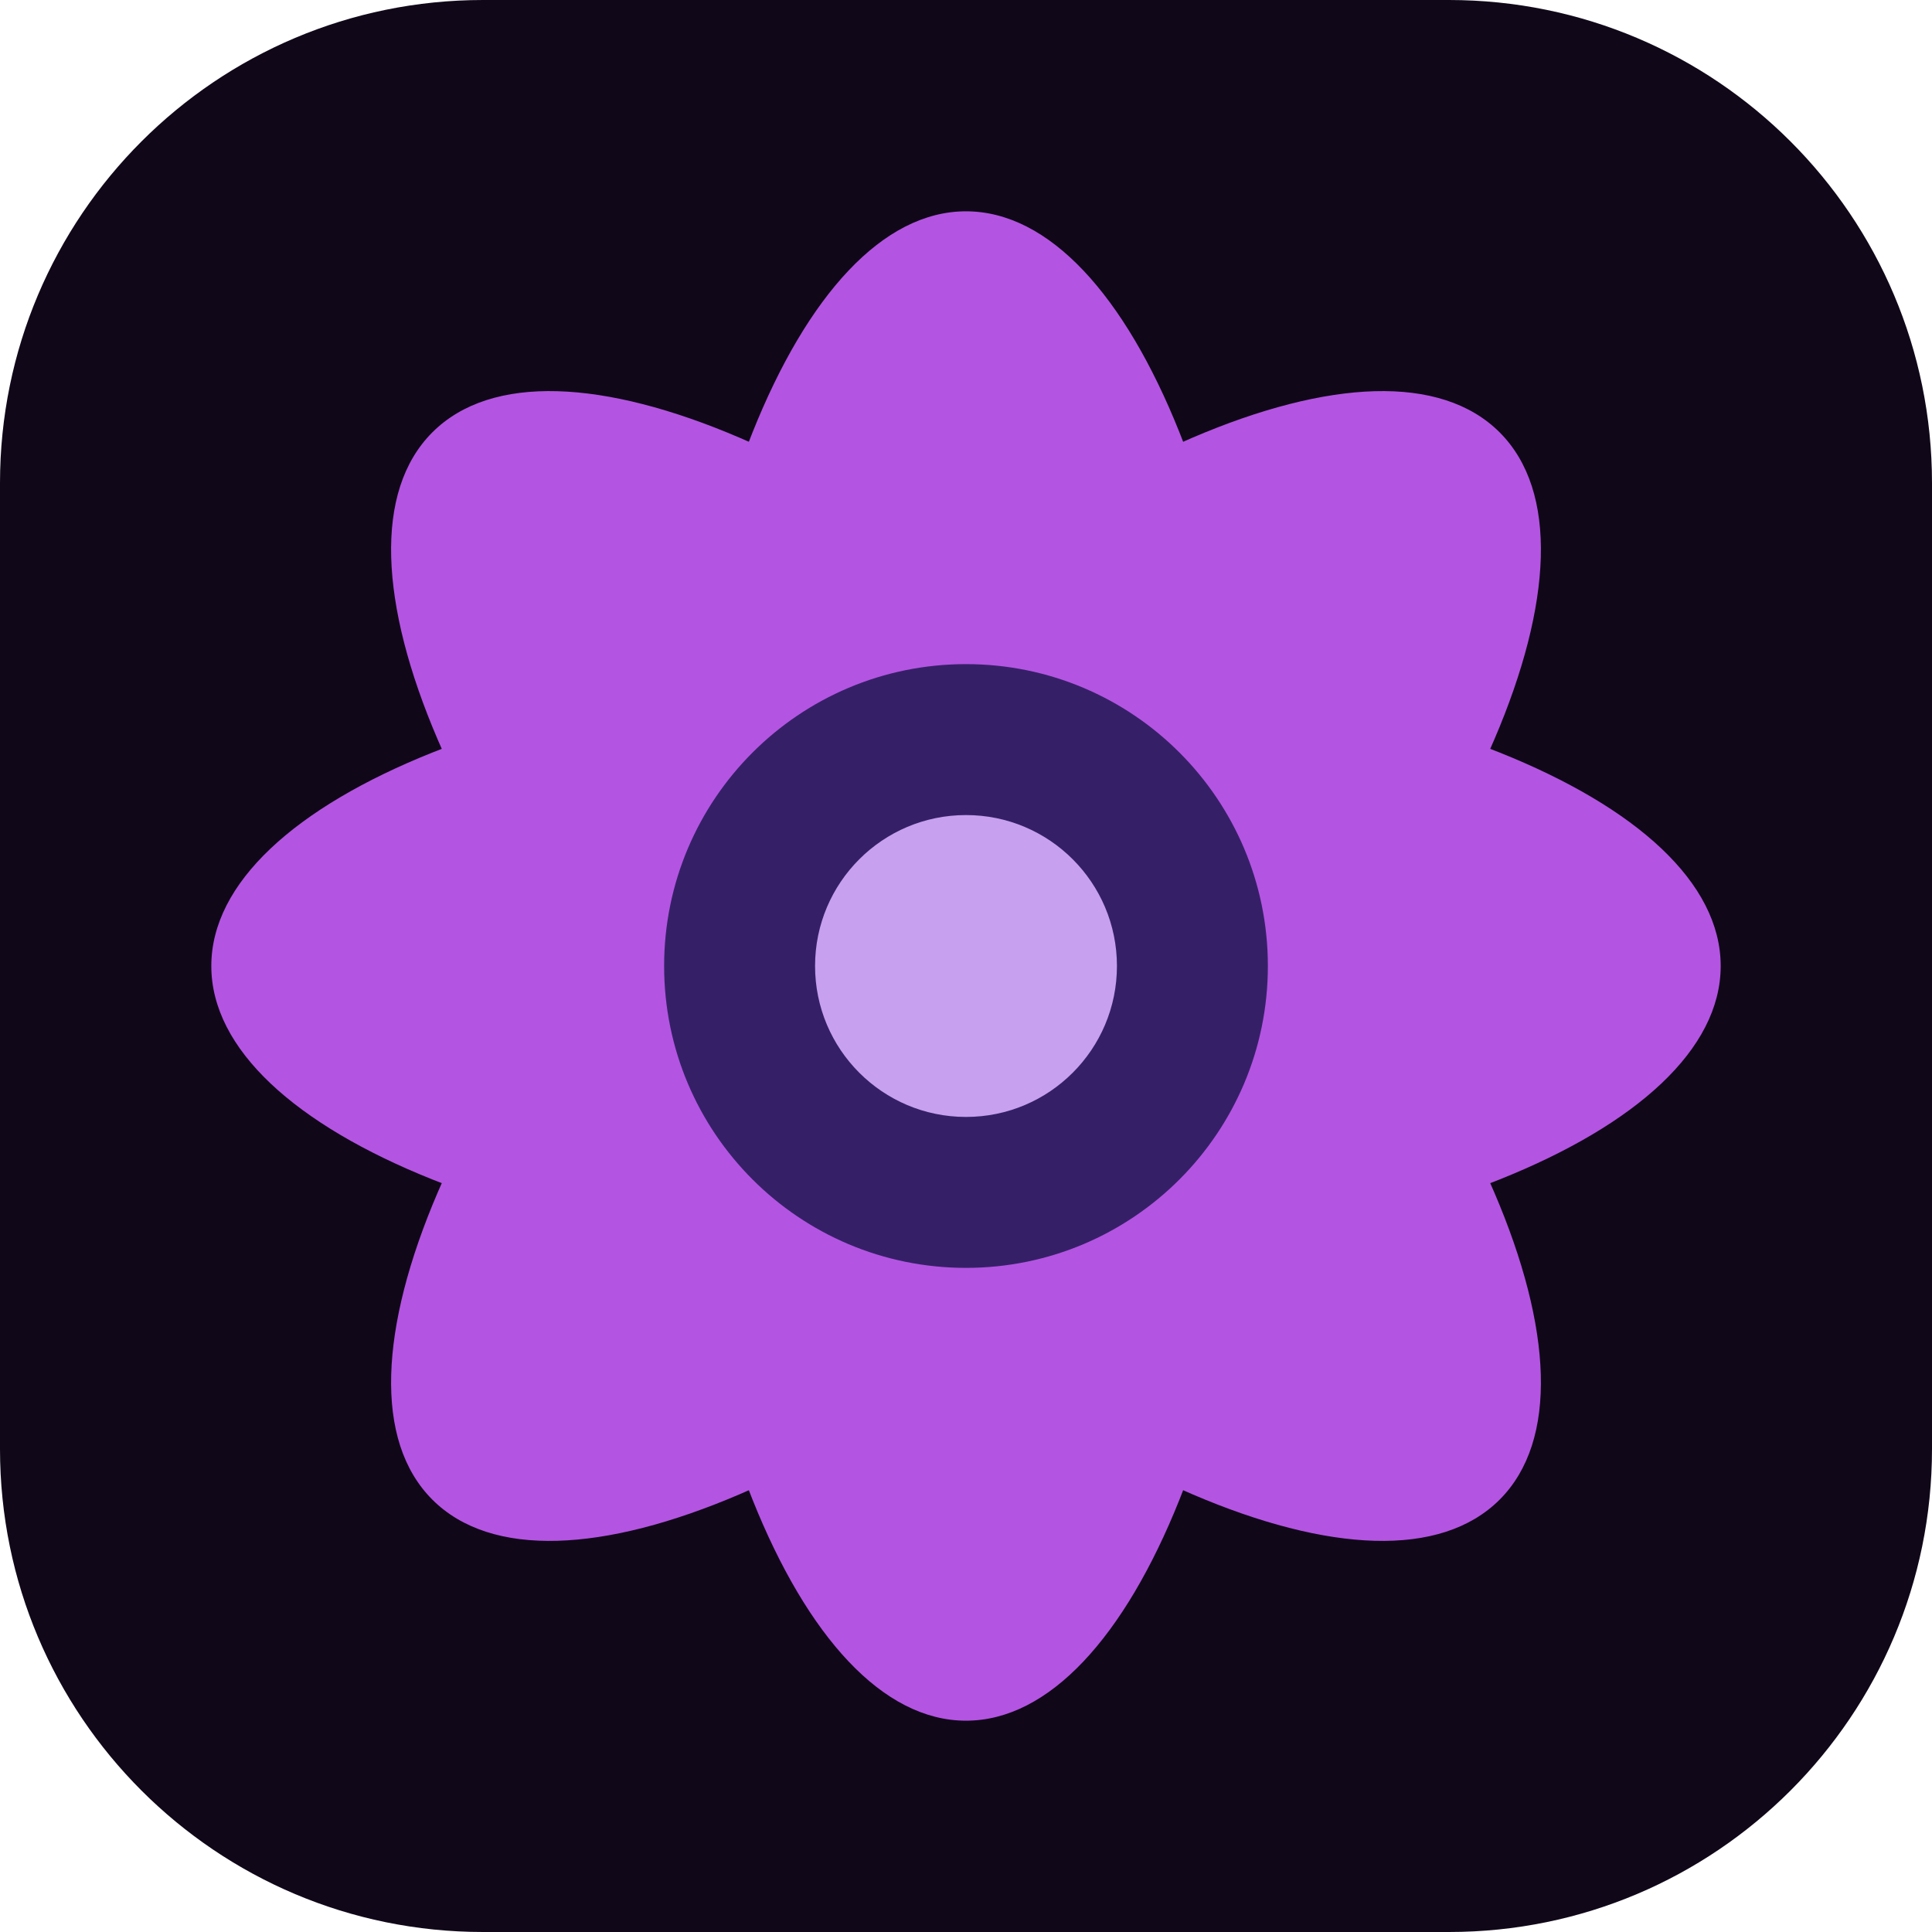
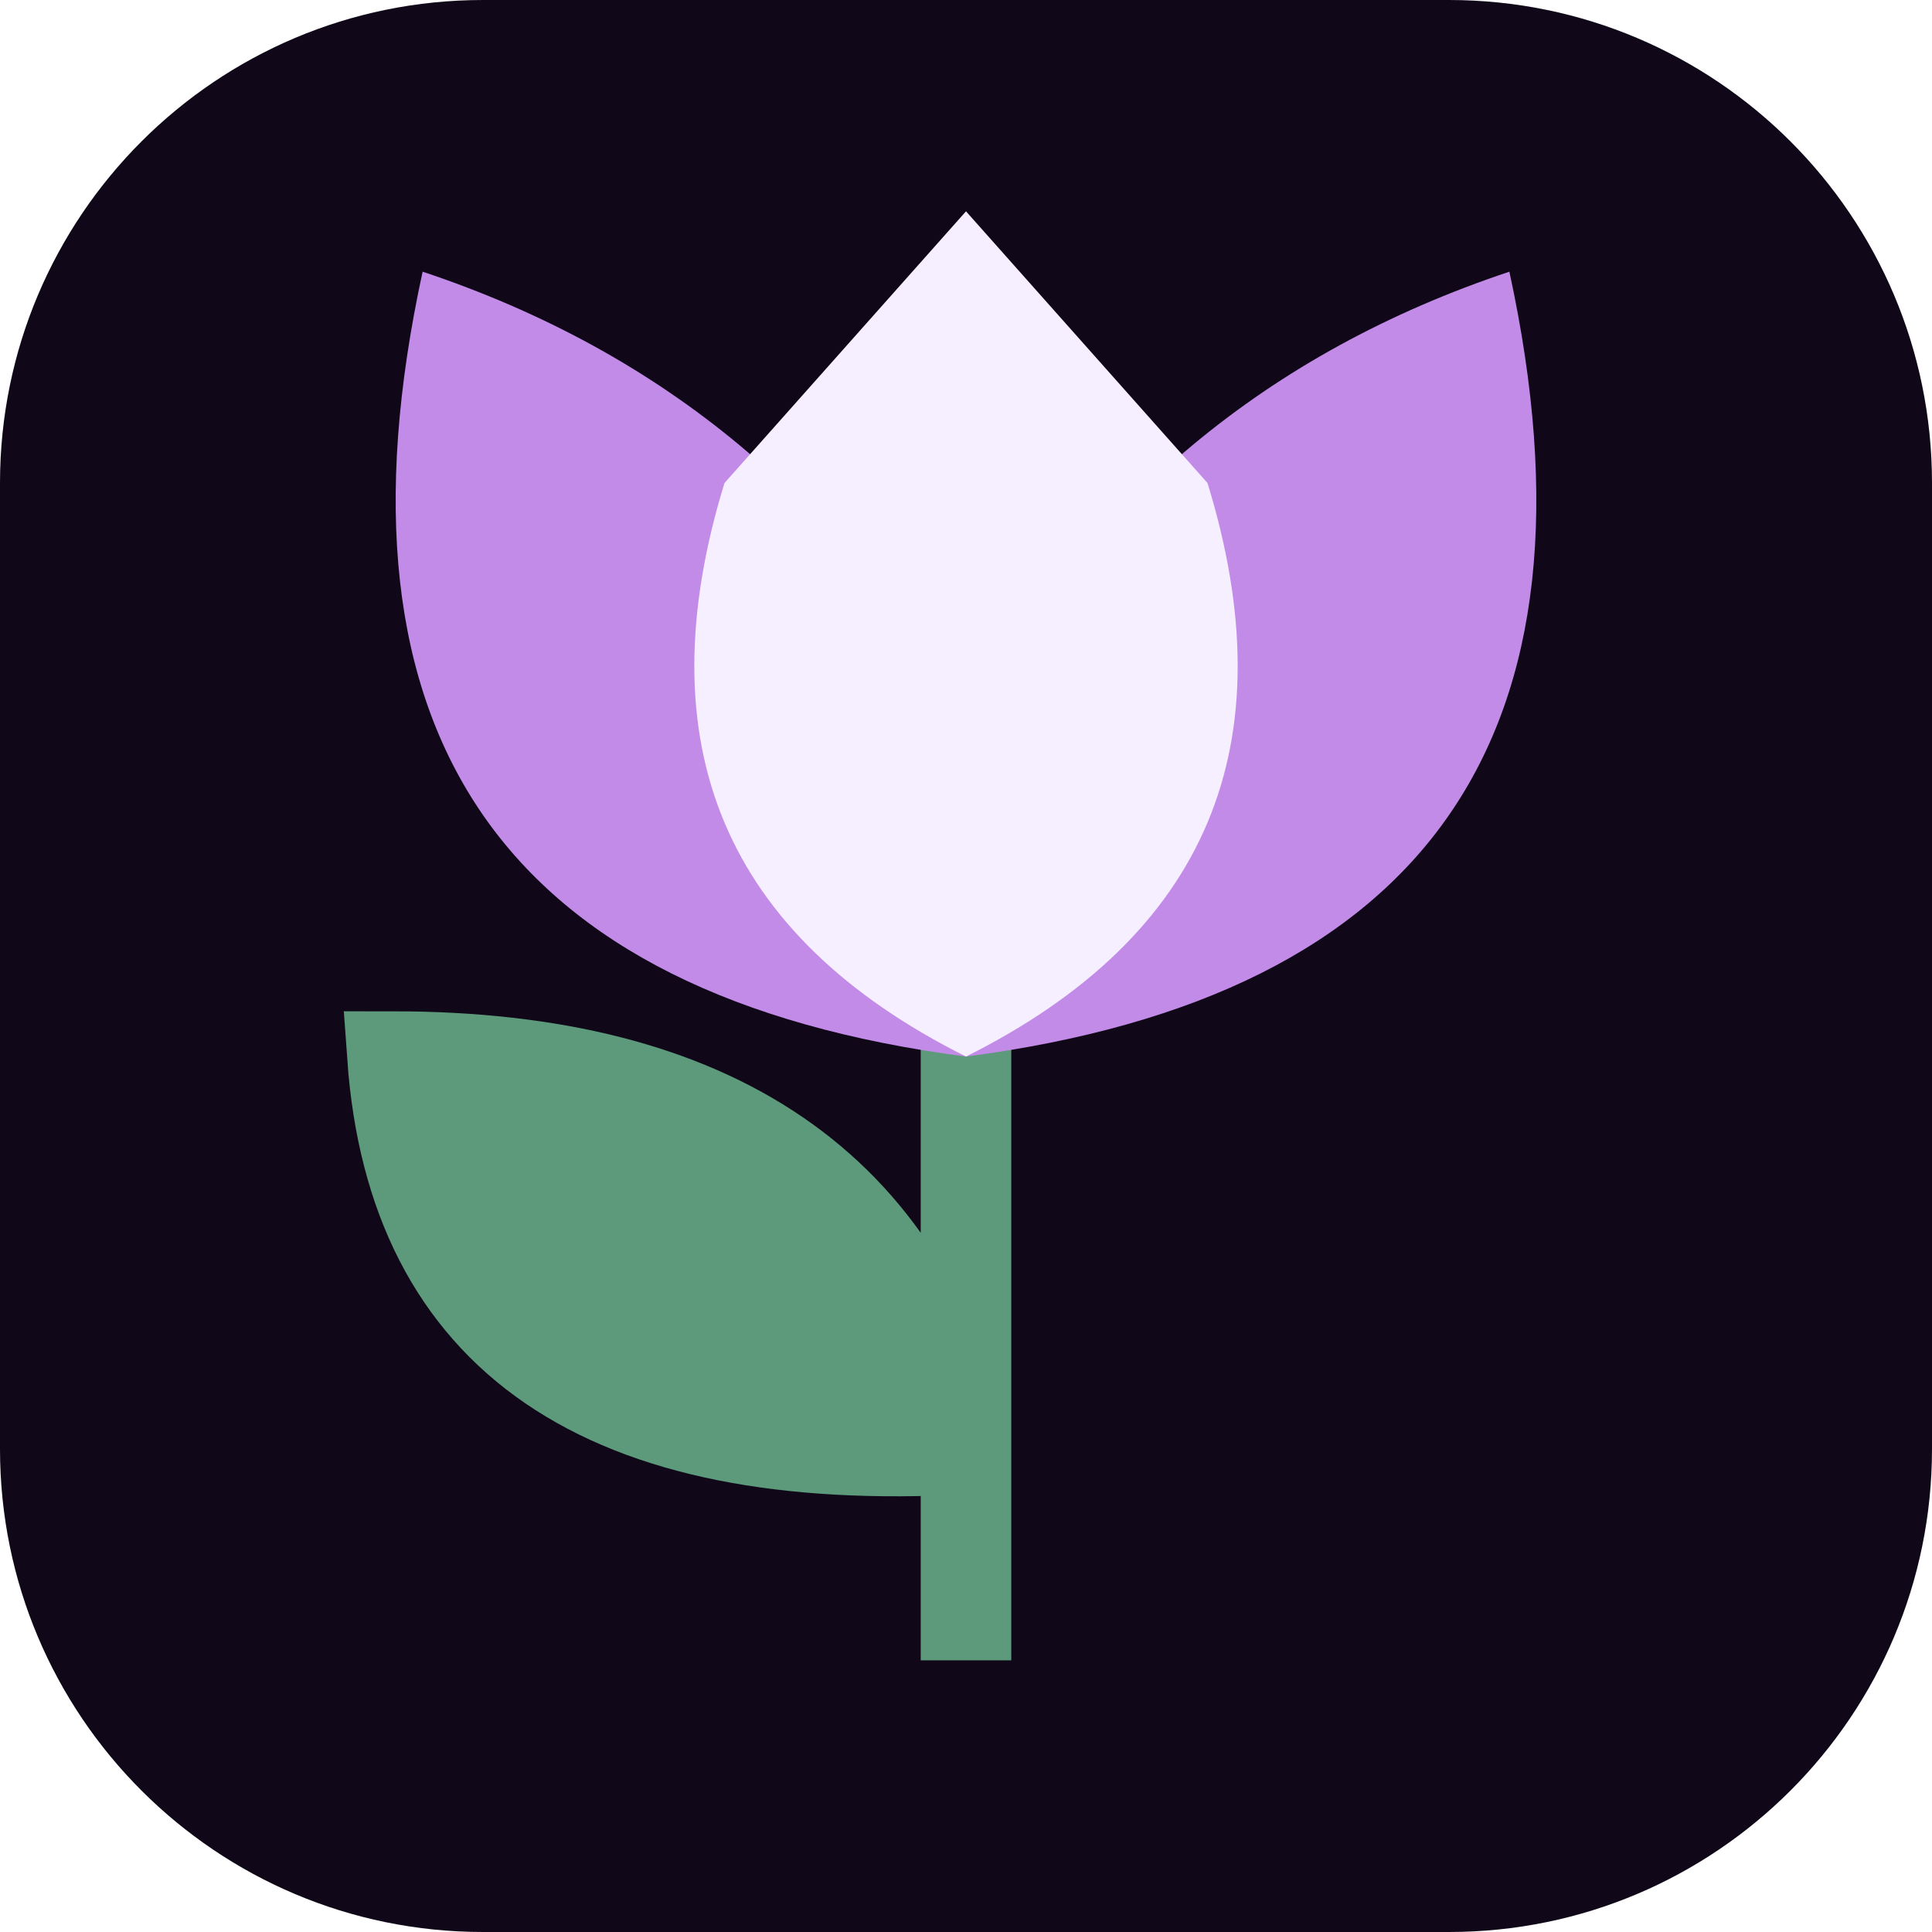
<svg xmlns="http://www.w3.org/2000/svg" viewBox="0 0 64 64">
  <rect width="64" height="64" rx="16" fill="#100819" />
-   <g fill="#b454e2">
-     <ellipse cx="32" cy="32" rx="10" ry="25" />
-     <ellipse cx="32" cy="32" rx="10" ry="25" transform="rotate(45 32 32)" />
-     <ellipse cx="32" cy="32" rx="10" ry="25" transform="rotate(90 32 32)" />
-     <ellipse cx="32" cy="32" rx="10" ry="25" transform="rotate(135 32 32)" />
-   </g>
-   <circle cx="32" cy="32" r="10" fill="#352068" />
-   <circle cx="32" cy="32" r="5" fill="#c7a0ef" />
+   <path d="M32 55V30M32 48Q14 49 13 35Q29 35 32 48" fill="#5d997b" stroke="#5d997b" stroke-width="3" />
+   <path d="M32 35Q9 32 14 9Q26 13 32 24Q38 13 50 9Q55 32 32 35" fill="#c28be7" />
+   <path d="M32 35Q20 29 24 16L32 7L40 16Q44 29 32 35" fill="#f6efff" />
</svg>
